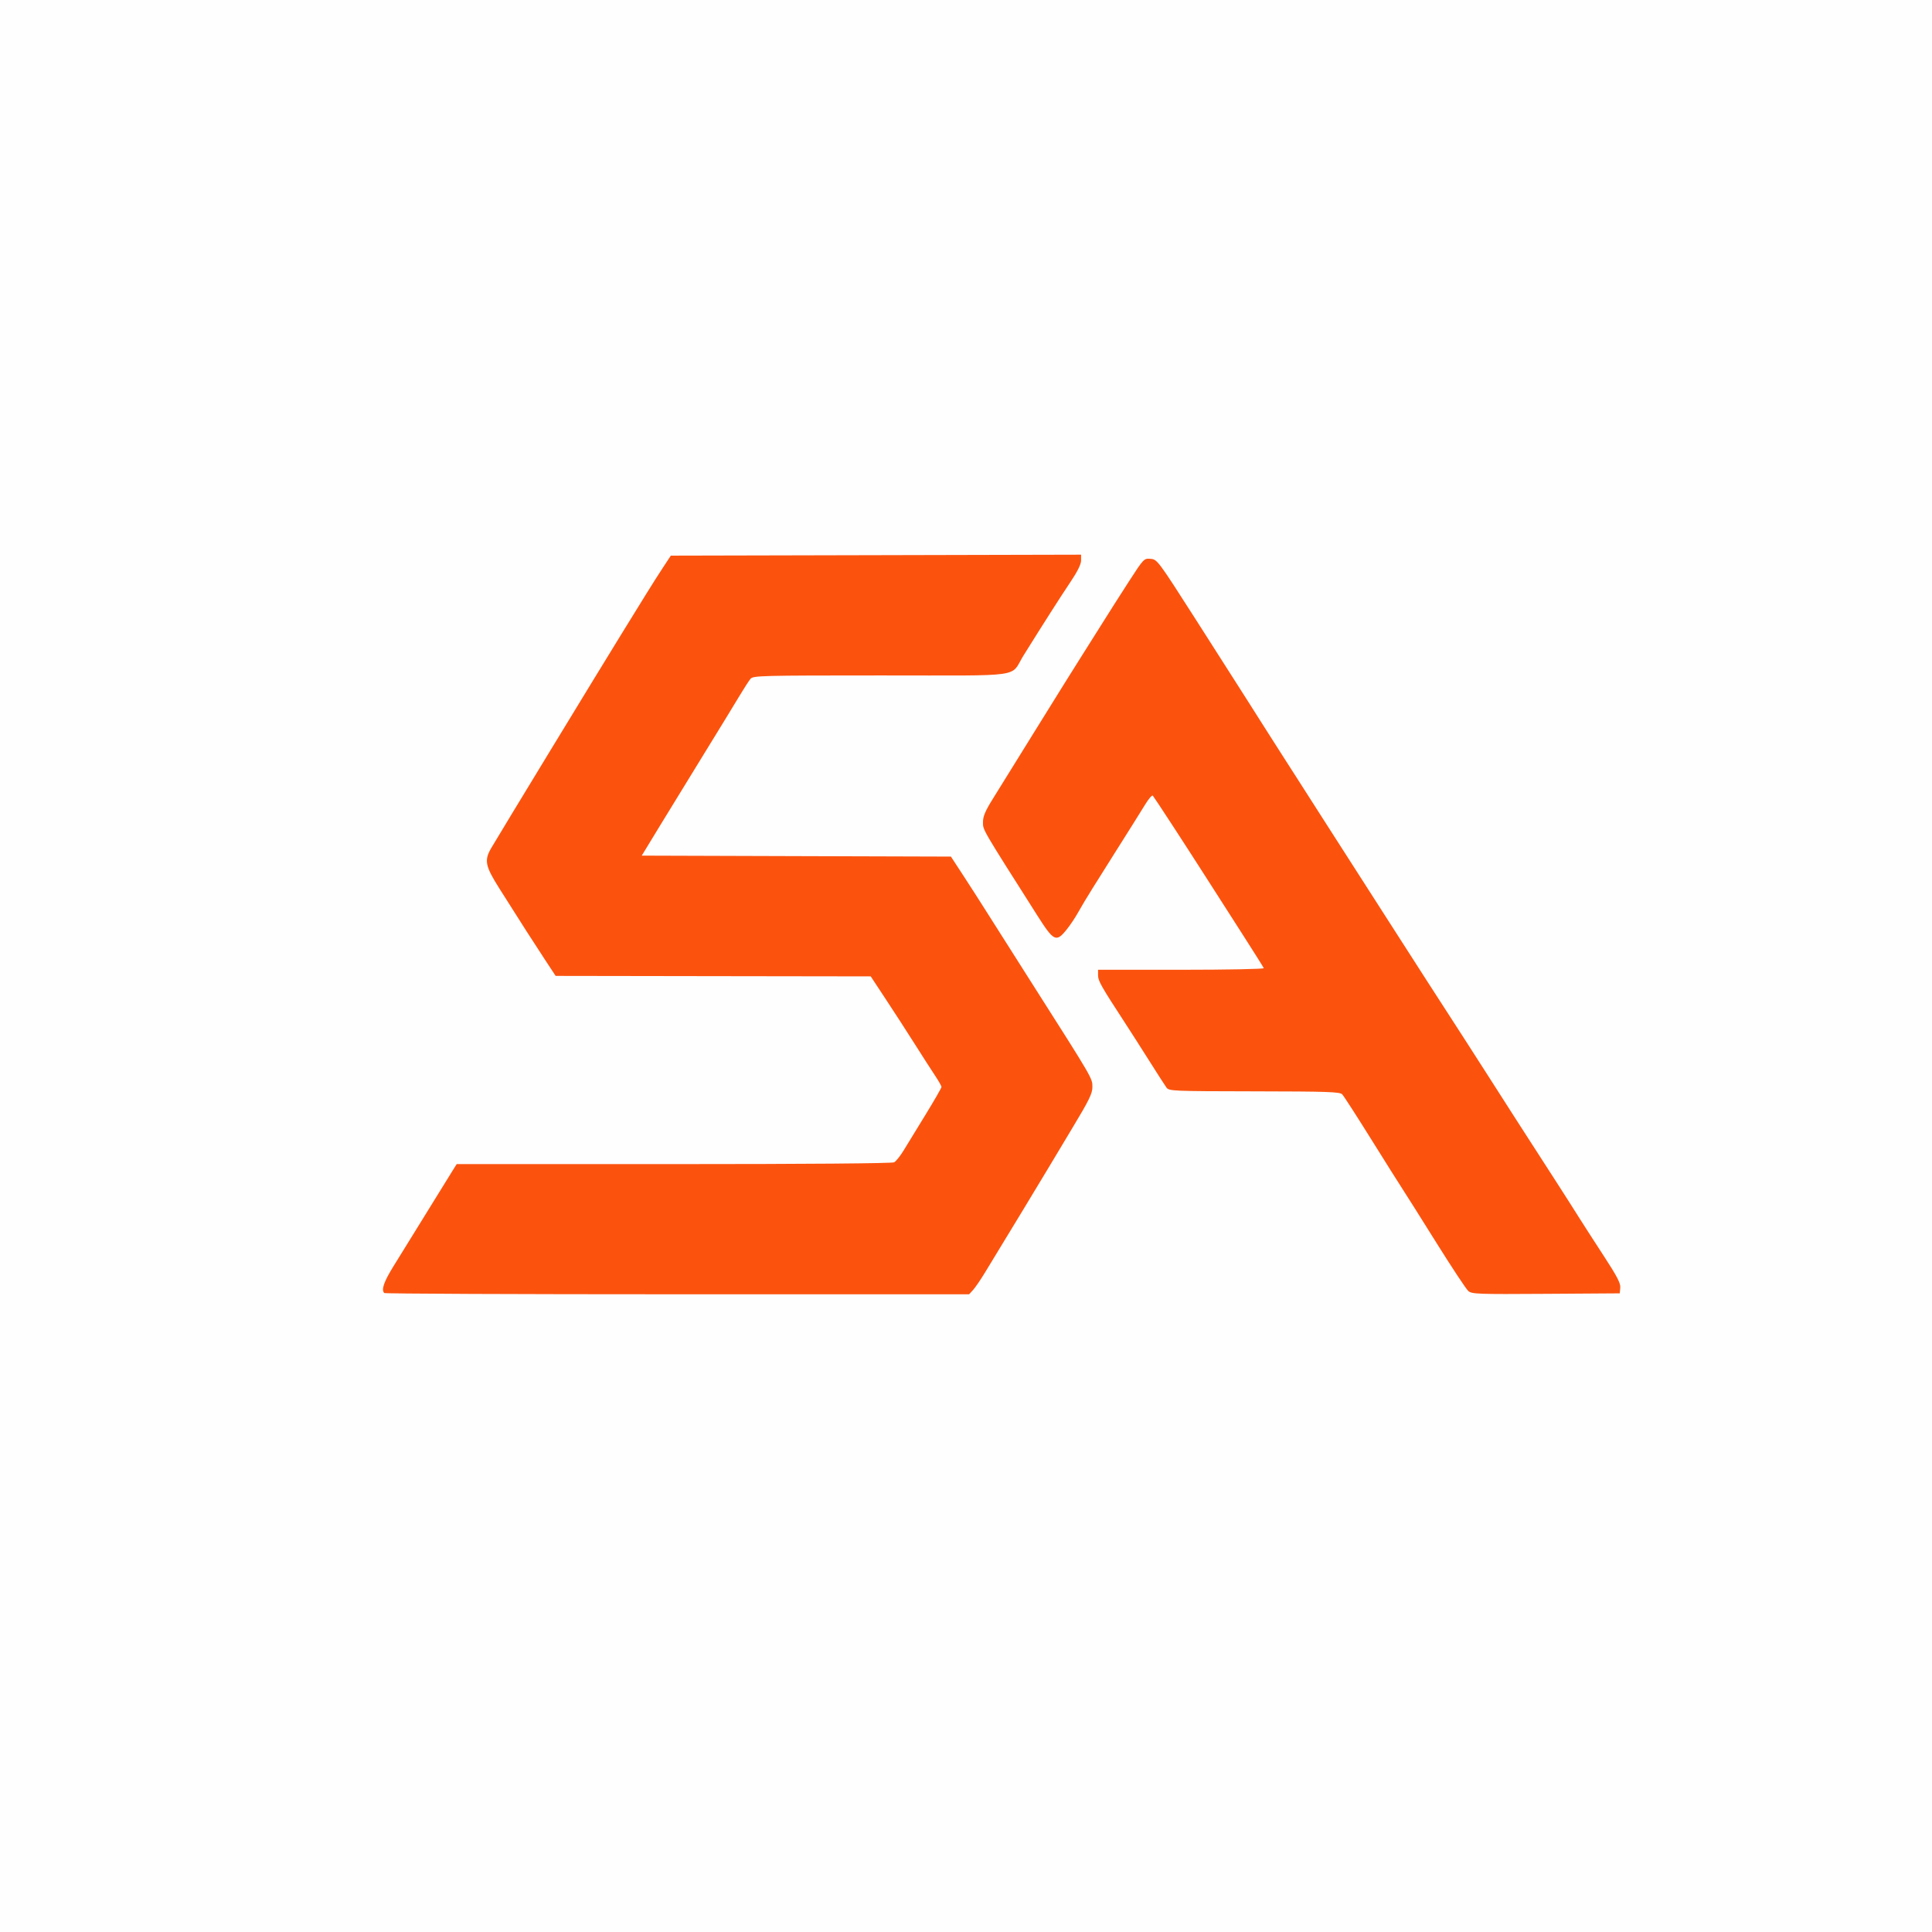
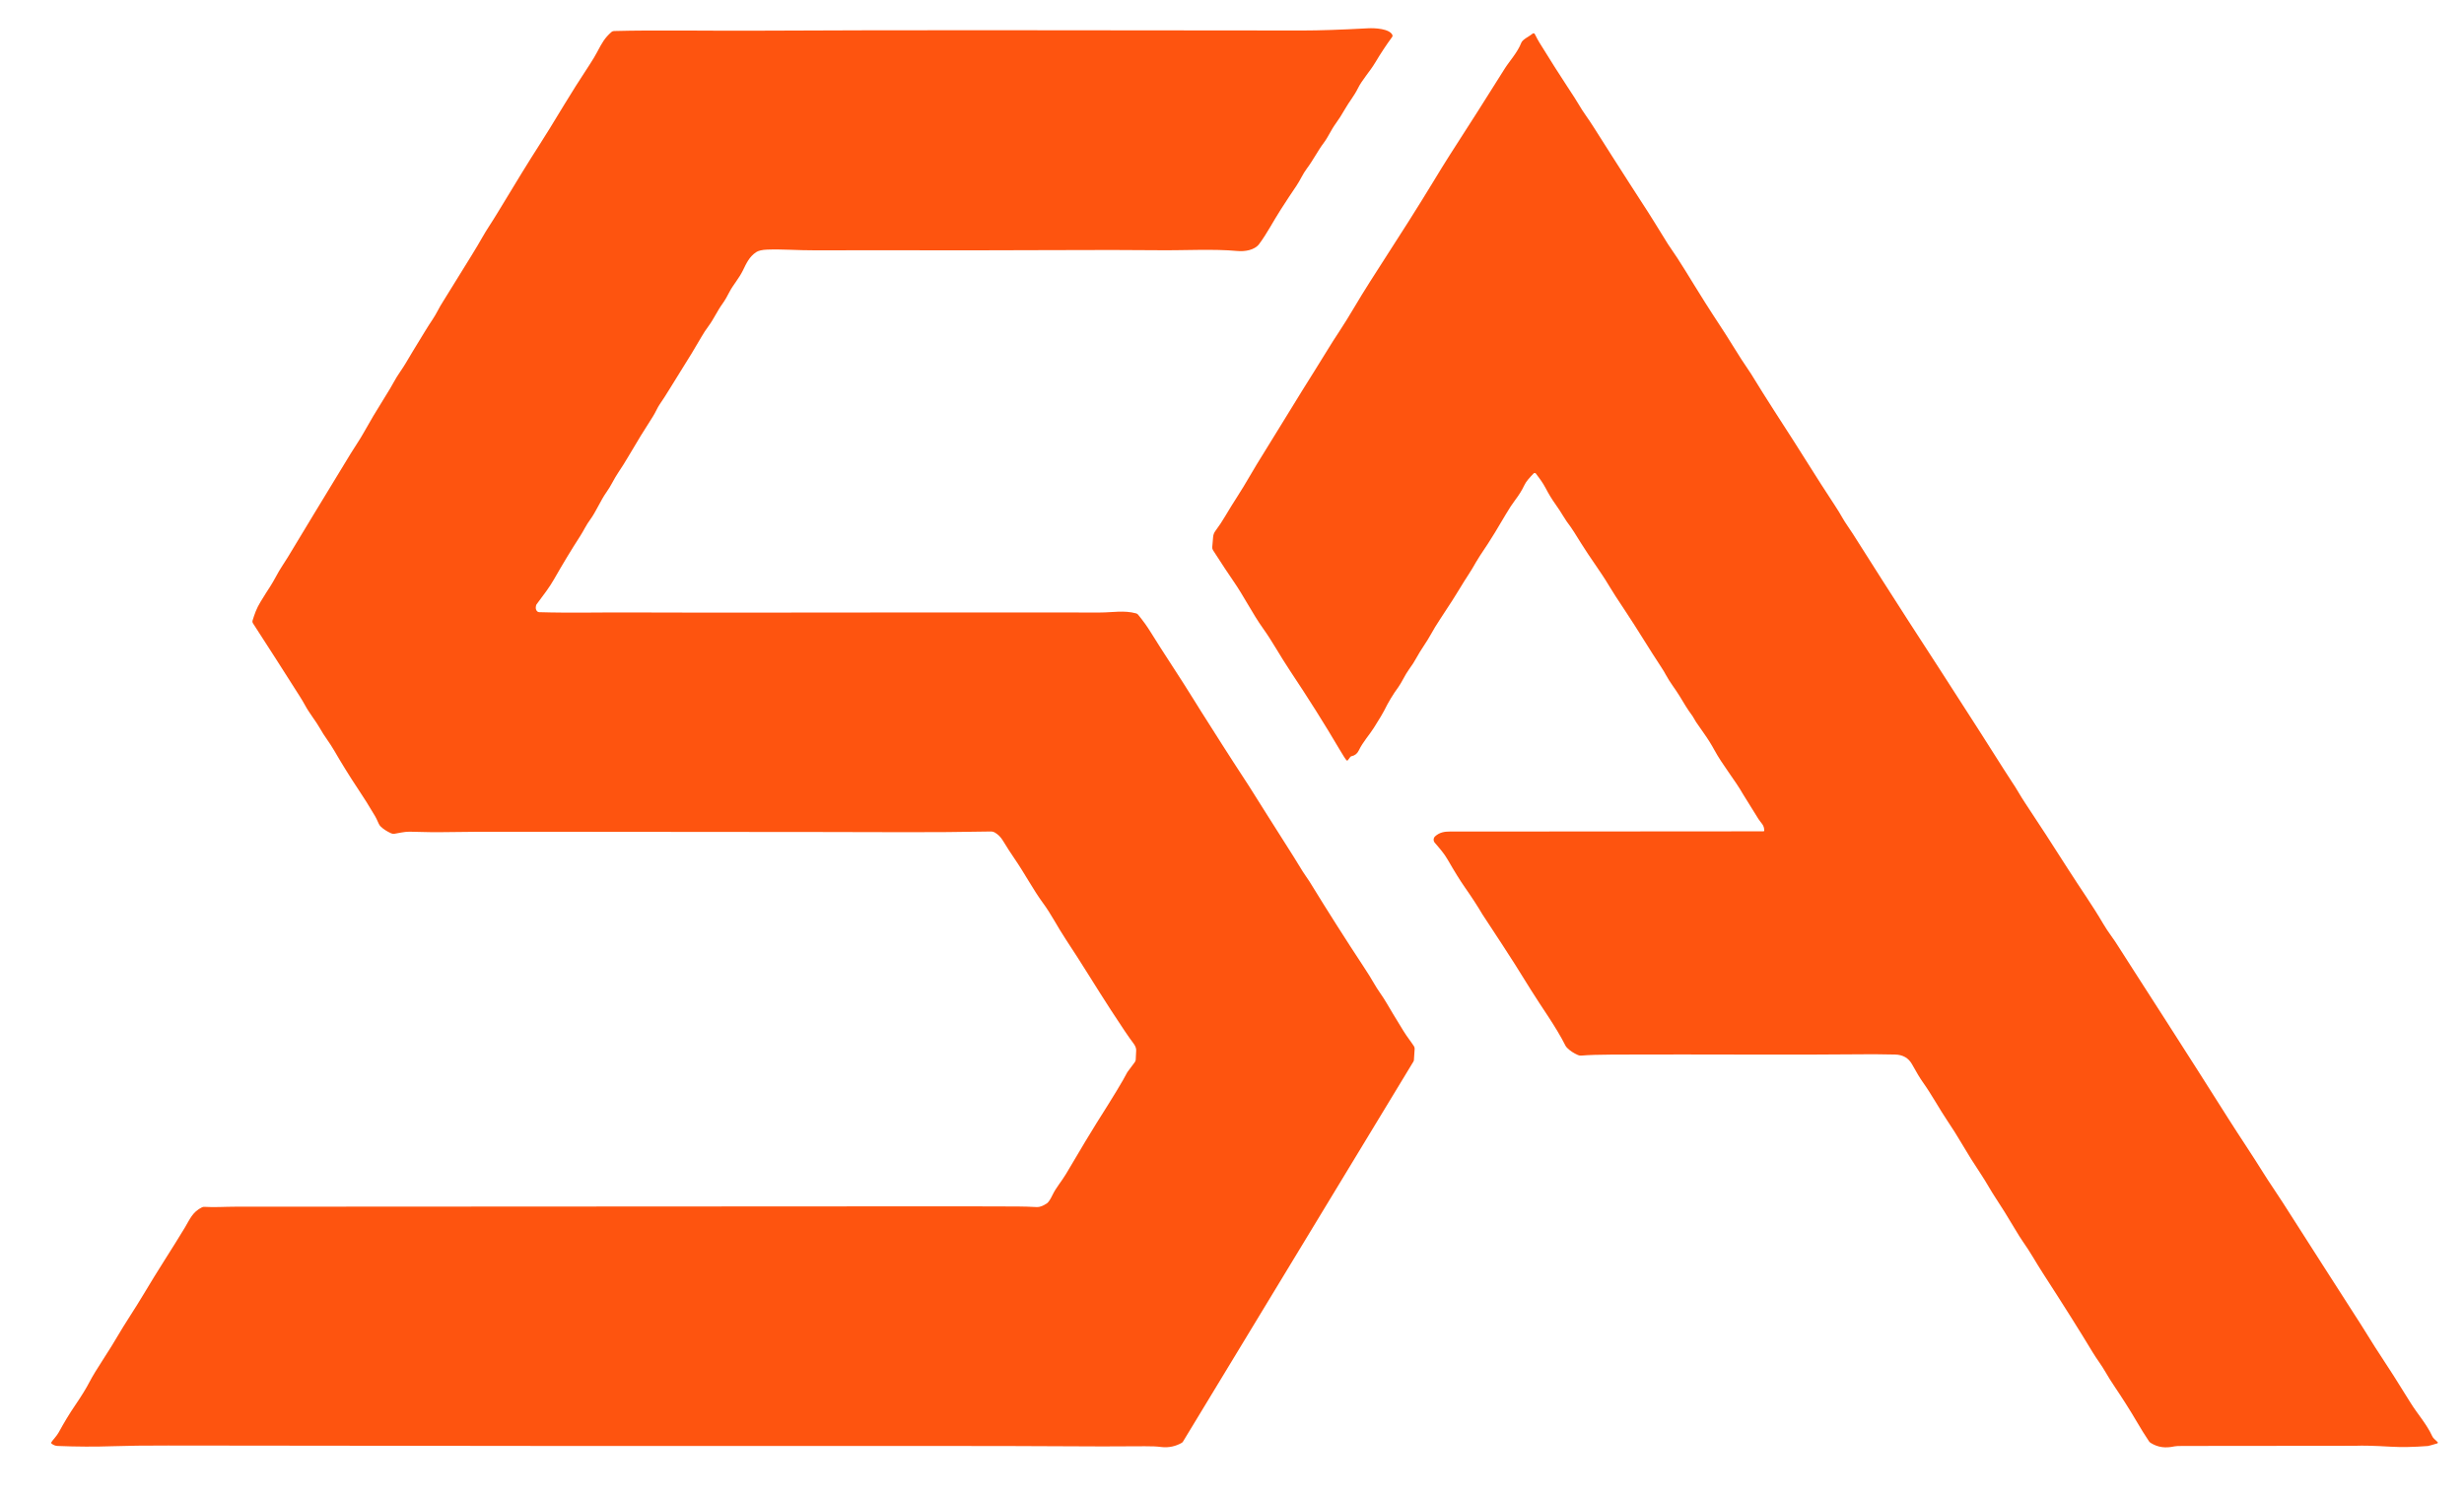
- <svg xmlns="http://www.w3.org/2000/svg" viewBox="0 0 1024 1024">
-   <path d="M 0.00 512.00 L 0.00 0.00 L 512.00 0.00 L 1024.00 0.00 L 1024.00 512.00 L 1024.00 1024.00 L 512.00 1024.00 L 0.00 1024.00 L 0.00 512.00 ZM 513.72 681.75 C514.85,680.51 517.71,676.35 520.05,672.50 C531.83,653.19 552.47,619.15 554.00,616.50 C554.96,614.85 560.53,605.57 566.37,595.87 C572.22,586.17 577.00,577.28 577.00,576.11 C577.00,573.79 573.70,568.33 545.48,524.00 C535.15,507.77 524.02,490.23 520.73,485.00 C517.44,479.77 511.89,471.11 508.38,465.75 L 502.00 456.00 L 419.97 456.00 C353.14,456.00 337.84,455.76 337.43,454.69 C336.95,453.43 341.70,445.38 371.81,396.50 C379.26,384.40 387.38,371.12 389.84,367.00 C392.31,362.88 395.00,358.71 395.82,357.75 C397.21,356.12 401.77,356.00 465.00,356.00 C542.58,356.00 533.07,357.33 540.50,345.41 C551.05,328.48 559.83,314.72 565.15,306.79 C568.37,302.00 571.00,297.61 571.00,297.04 C571.00,296.31 538.14,296.07 464.28,296.25 L 357.55 296.50 L 353.67 302.38 C351.53,305.61 347.47,312.00 344.64,316.58 C331.94,337.17 308.99,374.67 294.49,398.50 C285.79,412.80 274.86,430.75 270.19,438.40 C265.53,446.04 261.25,453.53 260.68,455.04 C259.74,457.51 260.31,458.84 266.51,468.64 C279.23,488.78 284.47,496.96 290.50,506.09 L 296.50 515.17 L 380.00 515.34 L 463.50 515.50 L 471.50 527.65 C475.90,534.33 482.17,544.01 485.43,549.15 C488.69,554.29 493.76,562.17 496.68,566.65 C499.61,571.14 501.99,575.41 501.98,576.15 C501.98,576.89 497.96,584.03 493.06,592.00 C488.16,599.97 482.70,608.88 480.92,611.80 C479.14,614.71 476.88,617.53 475.91,618.05 C474.81,618.63 429.85,619.00 359.09,619.00 L 244.05 619.00 L 242.63 621.25 C241.85,622.49 237.05,630.25 231.96,638.50 C226.87,646.75 221.17,655.97 219.29,659.00 C217.42,662.03 213.43,668.47 210.43,673.33 C207.43,678.19 205.24,682.57 205.55,683.08 C205.89,683.63 266.86,684.00 358.88,684.00 L 511.65 684.00 L 513.72 681.75 ZM 856.67 682.49 C856.86,681.93 852.84,675.09 847.75,667.27 C842.66,659.45 836.59,650.01 834.26,646.28 C831.93,642.55 826.68,634.33 822.60,628.00 C805.93,602.19 795.34,585.71 786.44,571.74 C781.16,563.44 768.41,543.66 754.71,522.50 C750.08,515.35 743.00,504.33 738.98,498.00 C734.95,491.67 727.30,479.75 721.98,471.50 C716.65,463.25 706.56,447.50 699.54,436.50 C692.53,425.50 685.76,414.92 684.51,413.00 C683.26,411.08 680.16,406.24 677.62,402.25 C675.08,398.26 671.06,391.96 668.69,388.25 C666.32,384.54 661.82,377.45 658.69,372.50 C630.87,328.46 611.15,298.46 609.85,298.21 C608.31,297.91 601.98,307.10 585.51,333.50 C581.74,339.55 576.78,347.42 574.48,351.00 C572.19,354.58 562.09,370.77 552.03,387.00 C541.98,403.23 531.33,420.38 528.38,425.13 C525.42,429.88 523.00,434.68 523.00,435.80 C523.00,436.92 527.80,445.41 533.67,454.67 C539.54,463.92 547.74,476.85 551.89,483.38 L 559.44 495.26 L 562.98 491.15 C564.93,488.88 567.41,485.33 568.50,483.26 C569.58,481.19 572.99,475.45 576.08,470.50 C584.42,457.14 595.09,440.14 598.50,434.78 C600.15,432.19 603.01,427.59 604.86,424.57 C609.04,417.71 610.44,416.45 611.94,418.20 C613.24,419.72 629.00,443.84 640.88,462.50 C645.44,469.65 654.70,484.12 661.48,494.65 C670.42,508.55 673.49,514.11 672.70,514.90 C671.93,515.67 658.26,516.00 627.80,516.00 C599.57,516.00 584.00,516.35 584.00,516.99 C584.00,517.95 587.52,523.66 598.50,540.50 C601.36,544.90 607.12,553.90 611.28,560.50 C615.44,567.10 619.46,573.34 620.20,574.36 C621.48,576.13 623.91,576.23 666.74,576.36 C705.47,576.48 712.14,576.71 713.39,578.00 C714.19,578.83 721.01,589.40 728.55,601.50 C736.10,613.60 743.74,625.75 745.55,628.50 C747.35,631.25 755.44,644.08 763.51,657.00 C771.59,669.92 779.11,681.29 780.23,682.26 C782.09,683.89 785.13,684.00 819.29,683.76 C843.10,683.59 856.45,683.14 856.67,682.49 Z" fill="#FEFEFE" />
-   <path d="M 203.67 685.33 C201.99,683.65 203.42,679.45 208.44,671.31 C211.44,666.47 215.42,660.03 217.29,657.00 C219.17,653.97 224.87,644.75 229.96,636.50 C235.05,628.25 239.85,620.49 240.63,619.25 L 242.05 617.00 L 357.09 617.00 C427.85,617.00 472.81,616.63 473.91,616.05 C474.88,615.53 477.14,612.71 478.92,609.80 C480.69,606.88 485.94,598.32 490.57,590.77 C495.21,583.21 499.00,576.62 499.00,576.12 C499.00,575.61 497.54,573.01 495.75,570.33 C493.96,567.65 489.12,560.12 485.00,553.61 C480.88,547.09 473.90,536.30 469.50,529.63 L 461.50 517.50 L 378.00 517.38 L 294.50 517.25 L 288.50 508.13 C282.42,498.88 276.79,490.09 264.68,470.92 C257.15,459.00 256.55,456.04 260.35,449.50 C264.07,443.09 317.14,355.88 329.60,335.70 C333.94,328.66 339.81,319.15 342.64,314.58 C345.47,310.00 349.53,303.61 351.67,300.38 L 355.55 294.50 L 464.28 294.25 L 573.00 293.99 L 573.00 297.04 C573.00,299.09 571.10,302.92 567.15,308.79 C561.83,316.72 553.05,330.48 542.50,347.41 C535.07,359.33 544.58,358.00 467.00,358.00 C403.77,358.00 399.21,358.12 397.82,359.75 C397.00,360.71 394.31,364.88 391.84,369.00 C389.38,373.12 381.26,386.40 373.80,398.50 C366.35,410.60 355.72,427.92 350.19,437.00 L 340.14 453.50 L 422.08 453.76 L 504.01 454.01 L 510.38 463.76 C513.89,469.12 519.44,477.77 522.73,483.00 C526.02,488.23 537.15,505.77 547.48,522.00 C579.29,571.97 579.00,571.48 579.00,576.11 C579.00,579.58 577.31,583.04 568.37,597.87 C562.53,607.57 556.96,616.85 556.00,618.50 C554.47,621.15 533.83,655.19 522.05,674.50 C519.71,678.35 516.85,682.51 515.72,683.75 L 513.65 686.00 L 358.99 686.00 C273.93,686.00 204.03,685.70 203.67,685.33 ZM 778.23 684.26 C777.11,683.29 769.59,671.92 761.51,659.00 C753.44,646.08 745.35,633.25 743.55,630.50 C741.74,627.75 734.10,615.60 726.55,603.50 C719.01,591.40 712.19,580.83 711.38,580.00 C710.13,578.71 703.53,578.49 664.79,578.43 C621.41,578.36 619.60,578.28 618.25,576.43 C617.48,575.37 613.44,569.10 609.28,562.50 C605.12,555.90 599.36,546.90 596.50,542.50 C583.59,522.70 582.00,519.89 582.00,516.99 L 582.00 514.00 L 626.08 514.00 C650.39,514.00 670.02,513.61 669.83,513.14 C669.65,512.66 664.55,504.55 658.50,495.11 C652.45,485.67 643.55,471.77 638.72,464.22 C627.45,446.59 611.89,422.73 611.00,421.71 C610.62,421.27 608.78,423.42 606.91,426.49 C605.03,429.56 602.15,434.19 600.50,436.78 C598.84,439.38 594.39,446.45 590.59,452.50 C586.80,458.55 581.55,466.90 578.93,471.06 C576.31,475.22 572.95,480.85 571.45,483.56 C569.96,486.28 567.19,490.41 565.30,492.75 C559.79,499.58 558.52,498.96 549.81,485.25 C520.25,438.71 521.00,440.00 521.00,435.80 C521.00,432.65 522.19,429.85 526.38,423.13 C529.33,418.38 539.98,401.23 550.03,385.00 C560.09,368.77 570.19,352.58 572.48,349.00 C574.78,345.42 579.74,337.55 583.51,331.50 C587.29,325.45 593.96,314.96 598.33,308.20 C606.25,295.97 606.32,295.90 609.86,296.20 C613.37,296.50 613.73,296.98 634.21,329.00 C645.65,346.88 657.57,365.55 660.69,370.50 C663.82,375.45 668.24,382.42 670.53,386.00 C672.81,389.58 676.83,395.88 679.46,400.00 C682.09,404.12 685.26,409.08 686.51,411.00 C687.76,412.92 694.53,423.50 701.54,434.50 C708.56,445.50 718.65,461.25 723.98,469.50 C729.30,477.75 736.95,489.67 740.98,496.00 C745.00,502.33 752.08,513.35 756.71,520.50 C770.41,541.66 783.16,561.44 788.44,569.74 C797.34,583.71 807.93,600.19 824.60,626.00 C828.68,632.33 833.93,640.55 836.26,644.28 C838.59,648.01 844.68,657.46 849.78,665.28 C857.06,676.43 859.00,680.15 858.78,682.50 L 858.50 685.50 L 819.38 685.76 C783.23,686.00 780.10,685.89 778.23,684.26 Z" fill="#FB530E" />
+ <svg xmlns="http://www.w3.org/2000/svg" viewBox="0 0 1351 821">
+   <path fill="#fe540f" d="M 28.17 790.83 C 28.92 789.56 31.08 787.48 32.22 785.38 Q 36.65 777.26 40.99 770.90 Q 46.52 762.79 49.21 757.53 Q 51.22 753.61 57.38 744.10 Q 61.40 737.89 63.65 734.02 C 68.72 725.30 74.14 717.46 78.73 709.69 C 86.22 697.02 94.85 683.96 101.35 673.14 C 104.12 668.54 105.53 664.57 110.74 662.02 A 2.65 2.58 33.2 0 1 112.08 661.76 C 117.40 662.11 123.41 661.68 128.95 661.68 Q 291.21 661.59 527.00 661.47 Q 541.08 661.46 558.25 661.56 Q 562.60 661.58 568.50 661.88 Q 570.75 661.99 573.97 659.88 Q 575.29 659.02 577.22 654.98 C 579.01 651.25 582.23 647.55 584.54 643.64 Q 597.32 621.98 601.28 615.75 Q 614.79 594.47 618.00 588.12 A 2.11 1.34 -69.3 0 1 618.15 587.87 L 622.15 582.49 A 3.02 3.01 62.3 0 0 622.74 580.58 Q 622.71 579.66 622.96 576.05 Q 623.09 574.16 621.27 571.83 Q 618.26 567.96 609.07 553.80 C 600.53 540.64 593.26 528.48 584.56 515.38 C 579.54 507.81 576.54 501.46 571.68 494.90 C 566.83 488.34 561.72 478.81 556.52 471.23 Q 553.24 466.47 549.89 460.95 Q 548.14 458.09 545.56 456.56 A 4.45 4.41 59.7 0 0 543.23 455.94 C 509.22 456.59 485.59 456.23 449.50 456.22 Q 339.87 456.20 283.25 456.08 Q 258.15 456.03 240.84 456.32 C 235.81 456.41 229.93 456.10 224.47 456.05 C 221.65 456.02 218.45 456.88 216.25 457.19 A 3.23 3.18 52.8 0 1 214.44 456.93 Q 210.92 455.32 208.76 453.24 A 5.11 5.05 -80.1 0 1 207.65 451.64 Q 206.35 448.70 205.68 447.57 Q 200.75 439.22 196.59 433.05 C 191.84 425.97 186.32 416.93 183.47 411.94 C 180.74 407.14 177.90 403.87 175.37 399.29 C 173.32 395.61 169.63 391.13 167.28 386.76 Q 166.12 384.59 164.24 381.63 Q 150.78 360.40 138.72 341.81 A 1.93 1.92 37.5 0 1 138.50 340.17 C 139.65 336.55 140.61 333.69 142.83 330.04 Q 146.17 324.57 148.12 321.64 C 150.26 318.41 152.36 313.85 154.89 310.10 Q 156.36 307.92 157.77 305.59 Q 164.93 293.81 170.43 284.65 Q 171.48 282.91 172.66 280.96 Q 182.86 264.10 192.26 248.74 C 194.94 244.38 197.21 241.17 199.04 237.90 Q 204.38 228.32 211.13 217.57 Q 214.39 212.38 215.90 209.54 C 217.95 205.68 220.64 202.29 222.55 198.99 Q 224.82 195.05 232.84 181.97 Q 235.45 177.71 237.05 175.37 C 239.29 172.12 240.90 168.34 243.00 165.20 Q 243.58 164.33 258.33 140.44 Q 262.25 134.08 264.35 130.33 C 266.86 125.86 269.42 122.29 272.61 117.00 Q 288.32 90.96 295.60 79.69 Q 300.45 72.18 309.37 57.39 Q 314.85 48.30 323.39 35.27 Q 325.77 31.63 327.40 28.57 C 330.20 23.28 331.50 20.91 335.23 17.57 A 2.19 2.18 23.2 0 1 336.64 17.01 C 359.51 16.40 389.16 16.97 415.50 16.82 C 497.67 16.37 591.00 16.65 714.25 16.72 Q 727.68 16.73 750.15 15.51 C 753.62 15.32 761.90 15.68 763.45 19.20 A 1.03 1.02 -39.0 0 1 763.34 20.22 Q 758.41 26.95 754.14 34.13 C 751.00 39.42 746.87 43.66 744.43 48.62 C 742.52 52.53 739.82 55.65 737.35 59.97 Q 734.78 64.47 732.34 67.80 C 729.71 71.40 728.35 74.97 725.79 78.36 C 722.80 82.30 719.64 88.36 716.57 92.38 C 714.29 95.38 712.91 98.83 710.82 101.89 Q 707.06 107.40 702.19 114.98 C 698.05 121.43 694.72 128.01 690.37 133.84 C 687.86 137.19 682.50 138.01 678.42 137.63 C 665.27 136.40 649.41 137.38 635.23 137.21 Q 615.18 136.97 573.50 137.16 C 520.86 137.40 492.83 137.12 447.45 137.27 C 437.21 137.30 429.03 136.56 420.65 136.87 Q 416.44 137.03 414.55 138.30 C 410.84 140.81 409.28 144.27 407.27 148.41 C 405.36 152.34 401.66 156.77 400.26 159.52 Q 397.98 163.99 396.23 166.42 C 393.05 170.83 391.47 174.78 388.40 178.93 Q 386.32 181.73 384.69 184.57 Q 379.63 193.37 372.92 203.97 C 368.82 210.43 365.08 216.91 361.71 221.71 C 360.53 223.38 359.37 226.25 358.00 228.36 Q 351.56 238.30 344.32 250.66 Q 341.83 254.90 339.15 258.87 C 336.56 262.69 335.05 266.37 332.47 269.96 C 329.36 274.31 326.72 280.70 323.56 284.98 C 321.34 287.96 320.17 290.75 318.09 293.97 Q 311.03 304.91 303.81 317.57 C 301.00 322.49 298.31 325.80 294.16 331.43 A 1.27 1.18 72.0 0 0 293.95 331.88 Q 293.33 334.21 294.63 335.30 A 1.69 1.68 -24.2 0 0 295.64 335.68 C 312.59 336.20 330.10 335.72 348.42 335.84 Q 368.51 335.96 390.75 335.93 Q 498.21 335.79 603.25 335.86 C 609.97 335.86 616.32 334.52 622.96 336.35 A 2.13 2.10 77.9 0 1 624.01 337.04 Q 628.04 341.96 630.89 346.60 C 637.76 357.77 647.32 371.91 654.67 383.87 C 660.02 392.58 664.35 399.07 670.16 408.38 Q 673.47 413.68 676.42 418.13 Q 684.22 429.86 694.64 446.64 C 700.86 456.65 707.50 466.64 714.32 477.92 C 715.27 479.50 716.97 481.73 717.95 483.32 Q 733.18 508.11 747.59 529.96 Q 751.42 535.77 753.09 538.77 C 755.41 542.94 758.17 546.29 760.54 550.45 Q 762.53 553.95 769.45 565.22 C 771.54 568.63 773.42 570.84 775.26 573.68 A 2.42 2.38 -60.0 0 1 775.65 575.18 L 775.24 581.30 A 1.69 1.69 0.0 0 1 775.02 582.01 L 648.65 790.45 A 2.07 2.04 0.4 0 1 647.89 791.19 C 644.84 792.94 640.88 794.00 636.58 793.43 Q 633.26 792.99 627.75 793.03 Q 604.42 793.22 581.25 793.03 Q 547.93 792.77 360.75 792.89 Q 336.86 792.90 312.75 792.88 Q 115.13 792.69 92.17 792.64 Q 73.52 792.61 61.85 793.01 Q 47.47 793.51 31.54 792.87 Q 29.92 792.81 28.35 791.66 A 0.64 0.62 33.3 0 1 28.17 790.83 Z" />
+   <path fill="#fe540f" d="M 1336.34 791.47 Q 1331.70 792.86 1331.20 792.90 Q 1319.57 793.79 1310.75 793.27 Q 1297.44 792.49 1291.25 792.78 Q 1289.52 792.86 1196.84 792.87 Q 1193.27 792.87 1192.27 793.09 C 1187.32 794.17 1183.26 793.71 1179.20 791.19 A 3.24 3.10 0.3 0 1 1178.26 790.28 Q 1174.88 785.22 1171.93 780.13 C 1167.96 773.31 1163.23 765.96 1159.77 760.84 Q 1156.56 756.09 1154.50 752.46 C 1152.26 748.51 1149.75 745.43 1147.32 741.38 Q 1137.31 724.73 1120.01 697.99 C 1116.31 692.27 1113.32 686.71 1109.10 680.74 Q 1107.59 678.61 1104.67 673.71 Q 1098.65 663.58 1094.58 657.48 C 1091.49 652.84 1089.01 648.17 1086.54 644.46 Q 1080.40 635.25 1075.36 626.64 Q 1071.85 620.66 1067.82 614.69 C 1063.40 608.15 1059.14 600.19 1054.18 593.25 Q 1052.05 590.27 1048.39 583.64 Q 1045.49 578.38 1039.02 578.24 Q 1029.76 578.04 1027.50 578.07 C 981.29 578.54 937.09 578.04 884.25 578.26 Q 872.97 578.31 867.04 578.82 A 3.77 3.71 53.8 0 1 865.19 578.52 Q 861.55 576.95 859.13 574.46 A 4.75 4.56 -81.7 0 1 858.29 573.28 C 853.00 562.75 845.22 552.23 839.39 542.80 Q 829.64 526.99 823.91 518.32 Q 813.72 502.91 812.85 501.45 Q 808.83 494.63 803.22 486.62 Q 799.29 481.00 793.84 471.51 C 791.79 467.93 789.51 465.41 786.65 462.06 A 2.51 2.51 0.0 0 1 786.89 458.57 C 789.28 456.45 791.75 455.95 795.30 455.95 Q 838.76 456.00 844.25 455.94 Q 851.63 455.87 966.94 455.85 A 0.39 0.39 0.0 0 0 967.33 455.46 C 967.32 452.29 965.57 451.37 964.17 449.13 Q 956.69 437.23 955.78 435.62 C 951.36 427.83 944.30 419.24 940.08 411.43 Q 937.56 406.76 934.19 402.02 Q 930.21 396.42 929.95 395.93 Q 928.18 392.63 925.90 389.70 Q 925.23 388.84 920.89 381.63 C 918.63 377.88 915.52 374.09 913.32 369.93 Q 912.36 368.11 911.07 366.17 C 904.13 355.68 897.70 344.85 891.37 335.38 Q 884.79 325.52 882.22 321.18 C 877.82 313.75 871.58 305.47 867.01 298.06 Q 862.08 290.07 861.12 288.84 C 857.96 284.82 856.29 281.28 852.98 276.68 Q 849.93 272.43 847.42 267.56 C 845.94 264.70 843.63 261.64 842.16 259.71 A 0.86 0.86 0.0 0 0 840.84 259.64 C 838.69 261.92 836.82 263.81 835.65 266.32 Q 833.94 270.00 830.74 274.23 Q 828.39 277.33 825.63 282.02 Q 818.55 294.06 815.84 298.11 Q 810.59 305.92 809.44 307.99 C 806.21 313.81 803.94 316.71 800.31 322.83 Q 797.53 327.53 789.54 339.63 Q 786.56 344.14 784.73 347.52 C 782.17 352.23 779.17 355.99 776.34 361.20 Q 774.95 363.77 772.64 366.92 C 770.42 369.93 768.49 374.34 766.73 376.73 Q 762.34 382.69 758.84 389.84 Q 757.94 391.67 753.27 399.10 C 750.87 402.92 747.25 406.84 745.02 411.49 Q 743.75 414.13 741.03 414.65 A 1.16 1.15 12.1 0 0 740.34 415.09 L 739.04 416.83 A 0.49 0.49 0.0 0 1 738.30 416.89 Q 737.47 416.05 734.40 410.83 Q 722.51 390.60 707.26 367.71 C 701.66 359.31 697.59 351.64 692.52 344.58 C 686.85 336.68 681.97 326.85 676.28 318.66 Q 672.55 313.29 665.08 301.68 A 2.69 2.65 31.7 0 1 664.67 300.01 L 665.15 294.39 A 6.29 6.25 66.0 0 1 666.38 291.15 Q 669.33 287.19 671.70 283.15 C 676.33 275.25 680.40 269.57 685.51 260.63 Q 688.24 255.86 694.33 246.10 C 702.77 232.59 711.75 217.60 720.77 203.34 C 726.14 194.86 729.55 188.89 734.33 181.74 C 739.54 173.94 745.12 163.84 751.23 154.37 Q 762.03 137.61 772.18 121.65 C 782.31 105.73 790.04 92.55 794.75 85.24 Q 810.99 60.08 825.08 37.56 C 827.45 33.76 832.13 28.68 834.12 23.44 C 834.84 21.54 838.67 19.89 840.33 18.45 A 0.77 0.76 -33.8 0 1 841.52 18.68 Q 843.10 21.81 844.11 23.43 Q 853.15 38.08 859.33 47.44 Q 864.34 55.04 865.56 57.19 C 867.88 61.27 870.90 65.08 874.01 70.06 C 881.50 82.05 887.17 90.62 893.40 100.47 C 898.61 108.69 902.56 114.48 906.86 121.45 Q 914.28 133.49 914.53 133.85 C 922.31 145.03 925.46 150.90 934.93 165.93 C 940.48 174.74 945.52 182.04 950.06 189.50 Q 954.58 196.92 960.09 204.98 Q 960.36 205.39 966.58 215.45 Q 969.38 219.97 973.18 225.83 C 981.33 238.40 986.53 246.58 991.19 254.02 Q 998.45 265.61 1005.96 277.02 Q 1008.42 280.76 1010.14 283.83 C 1011.87 286.91 1013.79 289.37 1015.93 292.74 Q 1033.17 319.98 1046.70 340.98 Q 1055.02 353.90 1063.03 366.19 Q 1064.18 367.95 1084.10 398.94 Q 1086.16 402.14 1087.86 404.83 Q 1101.55 426.43 1102.98 428.51 C 1105.71 432.46 1107.41 435.86 1110.45 440.43 Q 1121.33 456.78 1134.06 476.78 C 1140.47 486.86 1147.41 496.63 1153.11 506.42 C 1155.97 511.35 1158.90 514.71 1161.75 519.41 Q 1162.74 521.06 1170.29 532.75 Q 1173.05 537.03 1188.00 560.32 Q 1205.11 586.98 1222.05 613.78 C 1228.07 623.30 1234.97 633.46 1241.19 643.48 C 1244.32 648.53 1247.17 652.45 1251.63 659.40 C 1268.40 685.53 1277.72 700.34 1294.58 726.45 C 1297.57 731.08 1301.03 736.99 1305.21 743.26 Q 1311.37 752.49 1321.75 769.29 C 1325.39 775.19 1330.53 780.85 1333.52 787.41 A 4.89 4.80 9.9 0 0 1334.64 788.97 L 1336.52 790.73 A 0.44 0.44 0.0 0 1 1336.34 791.47 Z" />
</svg>
